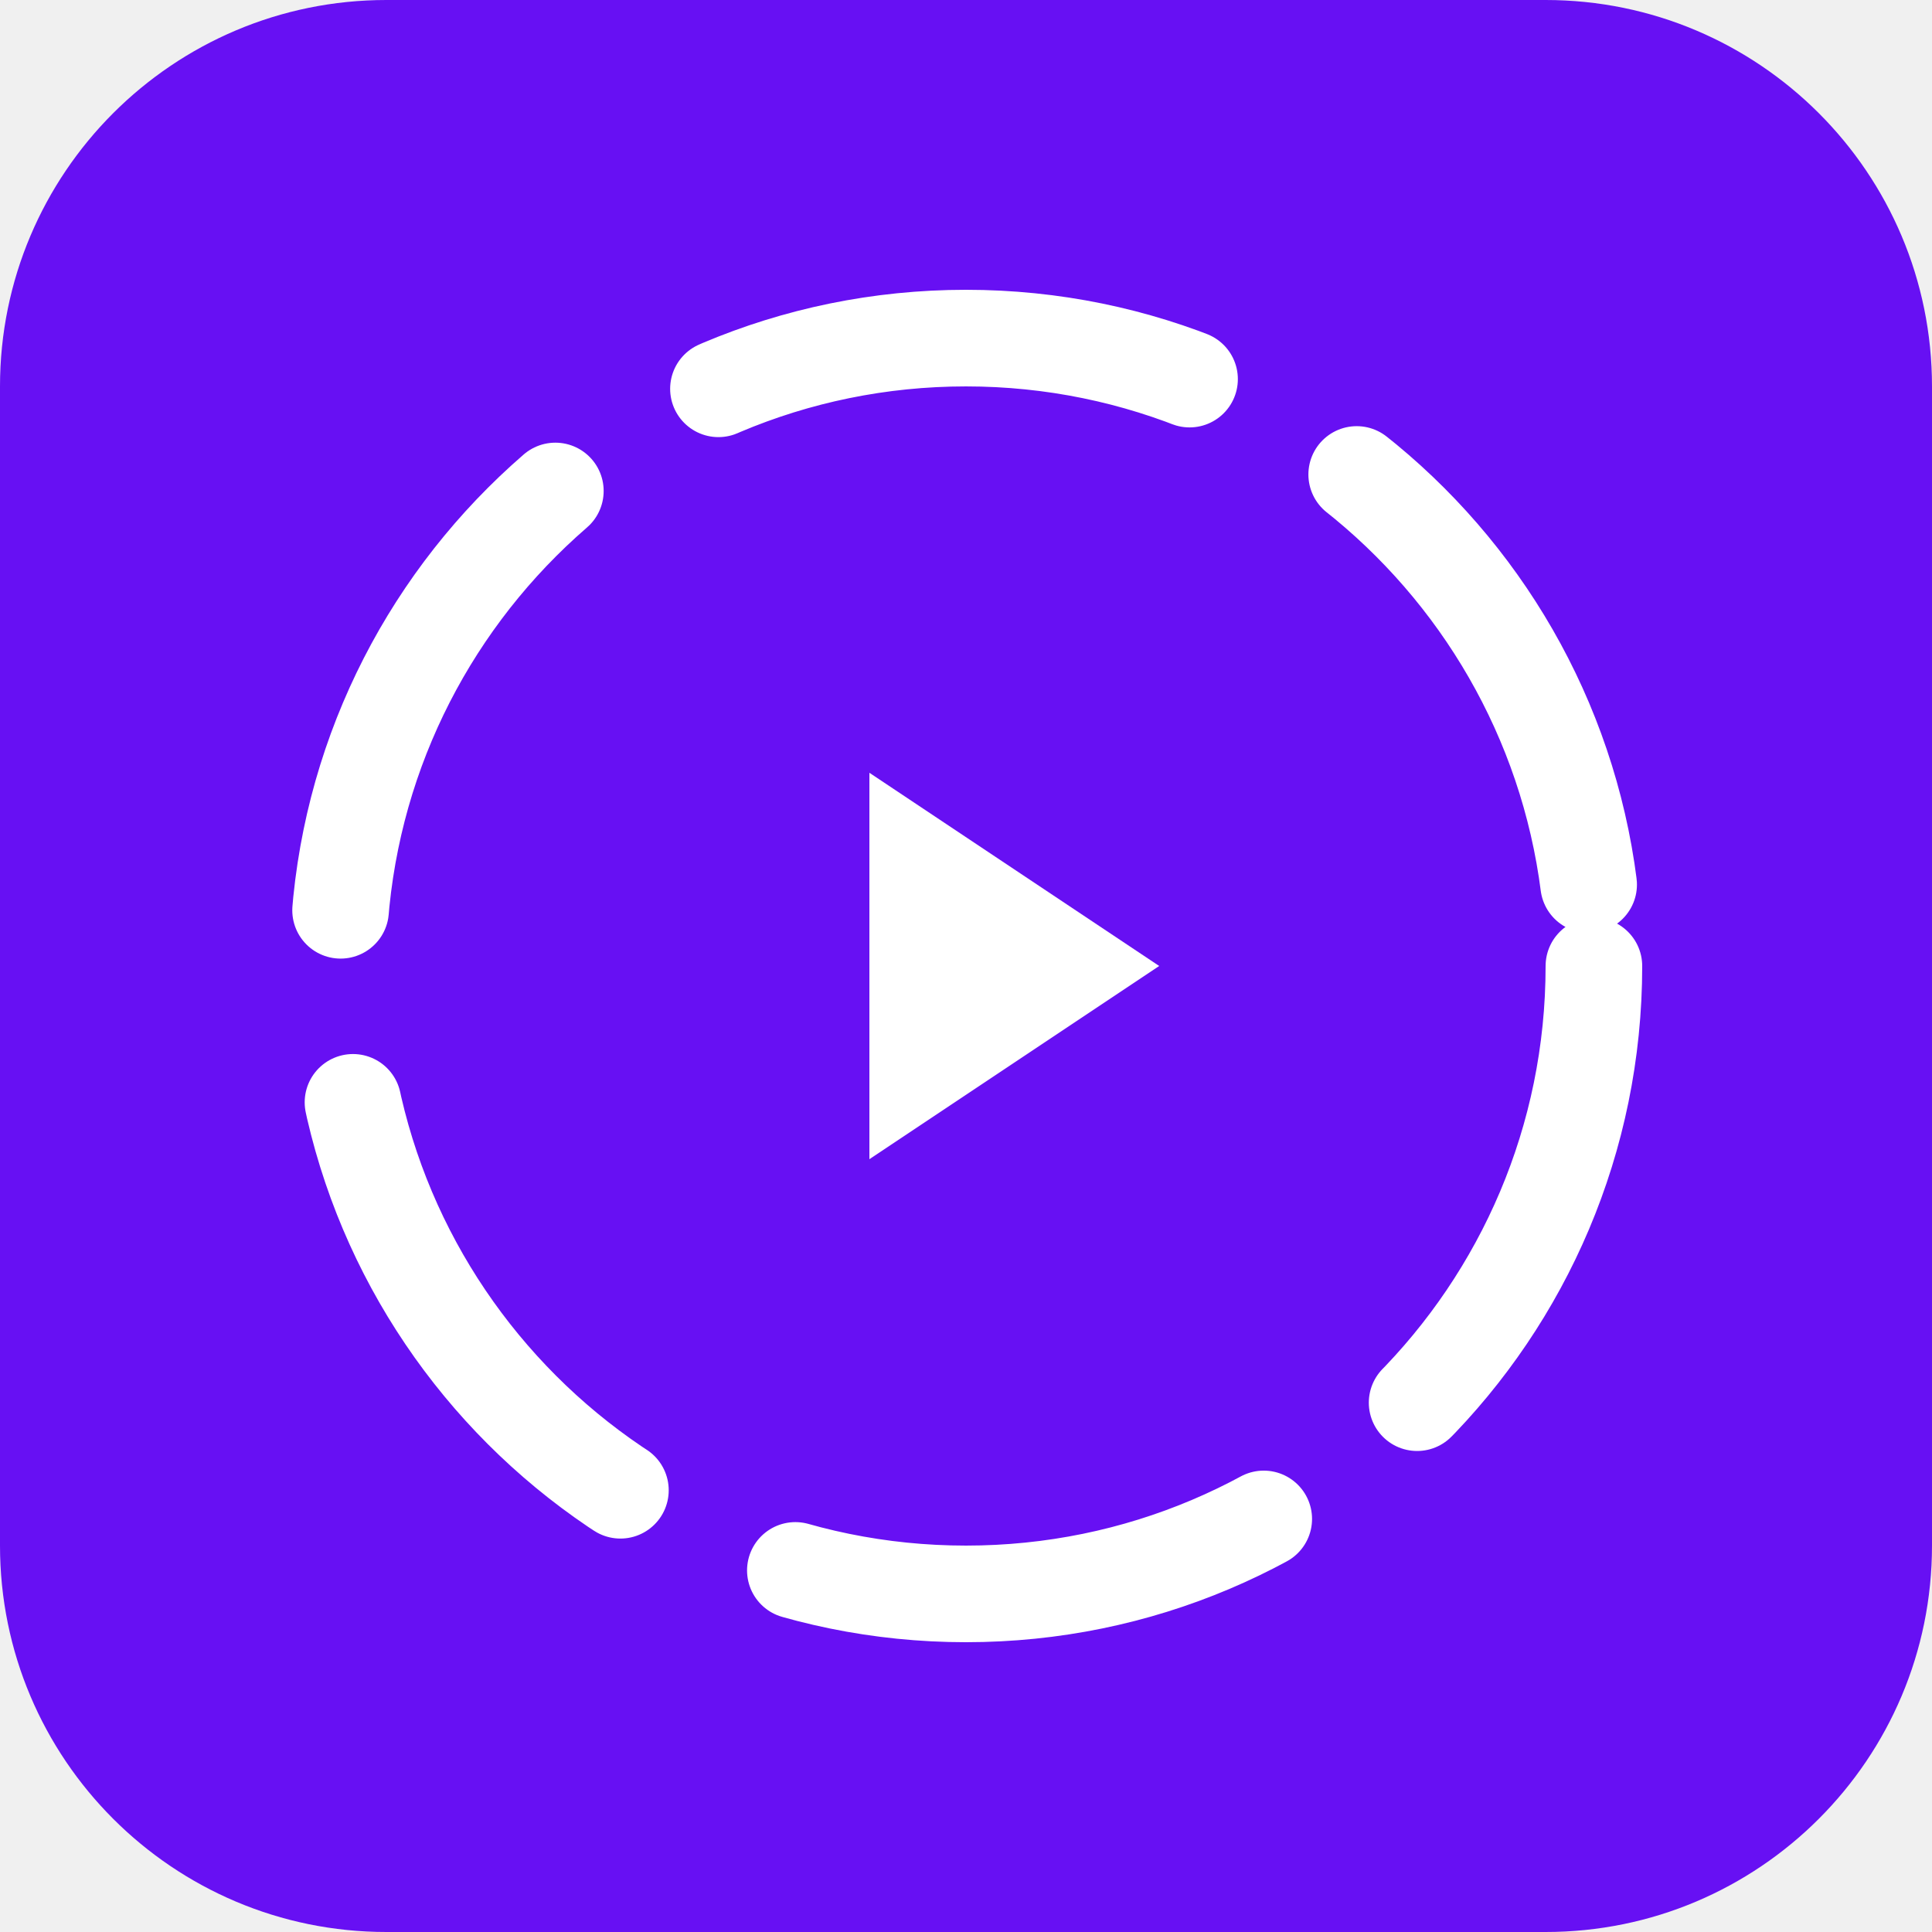
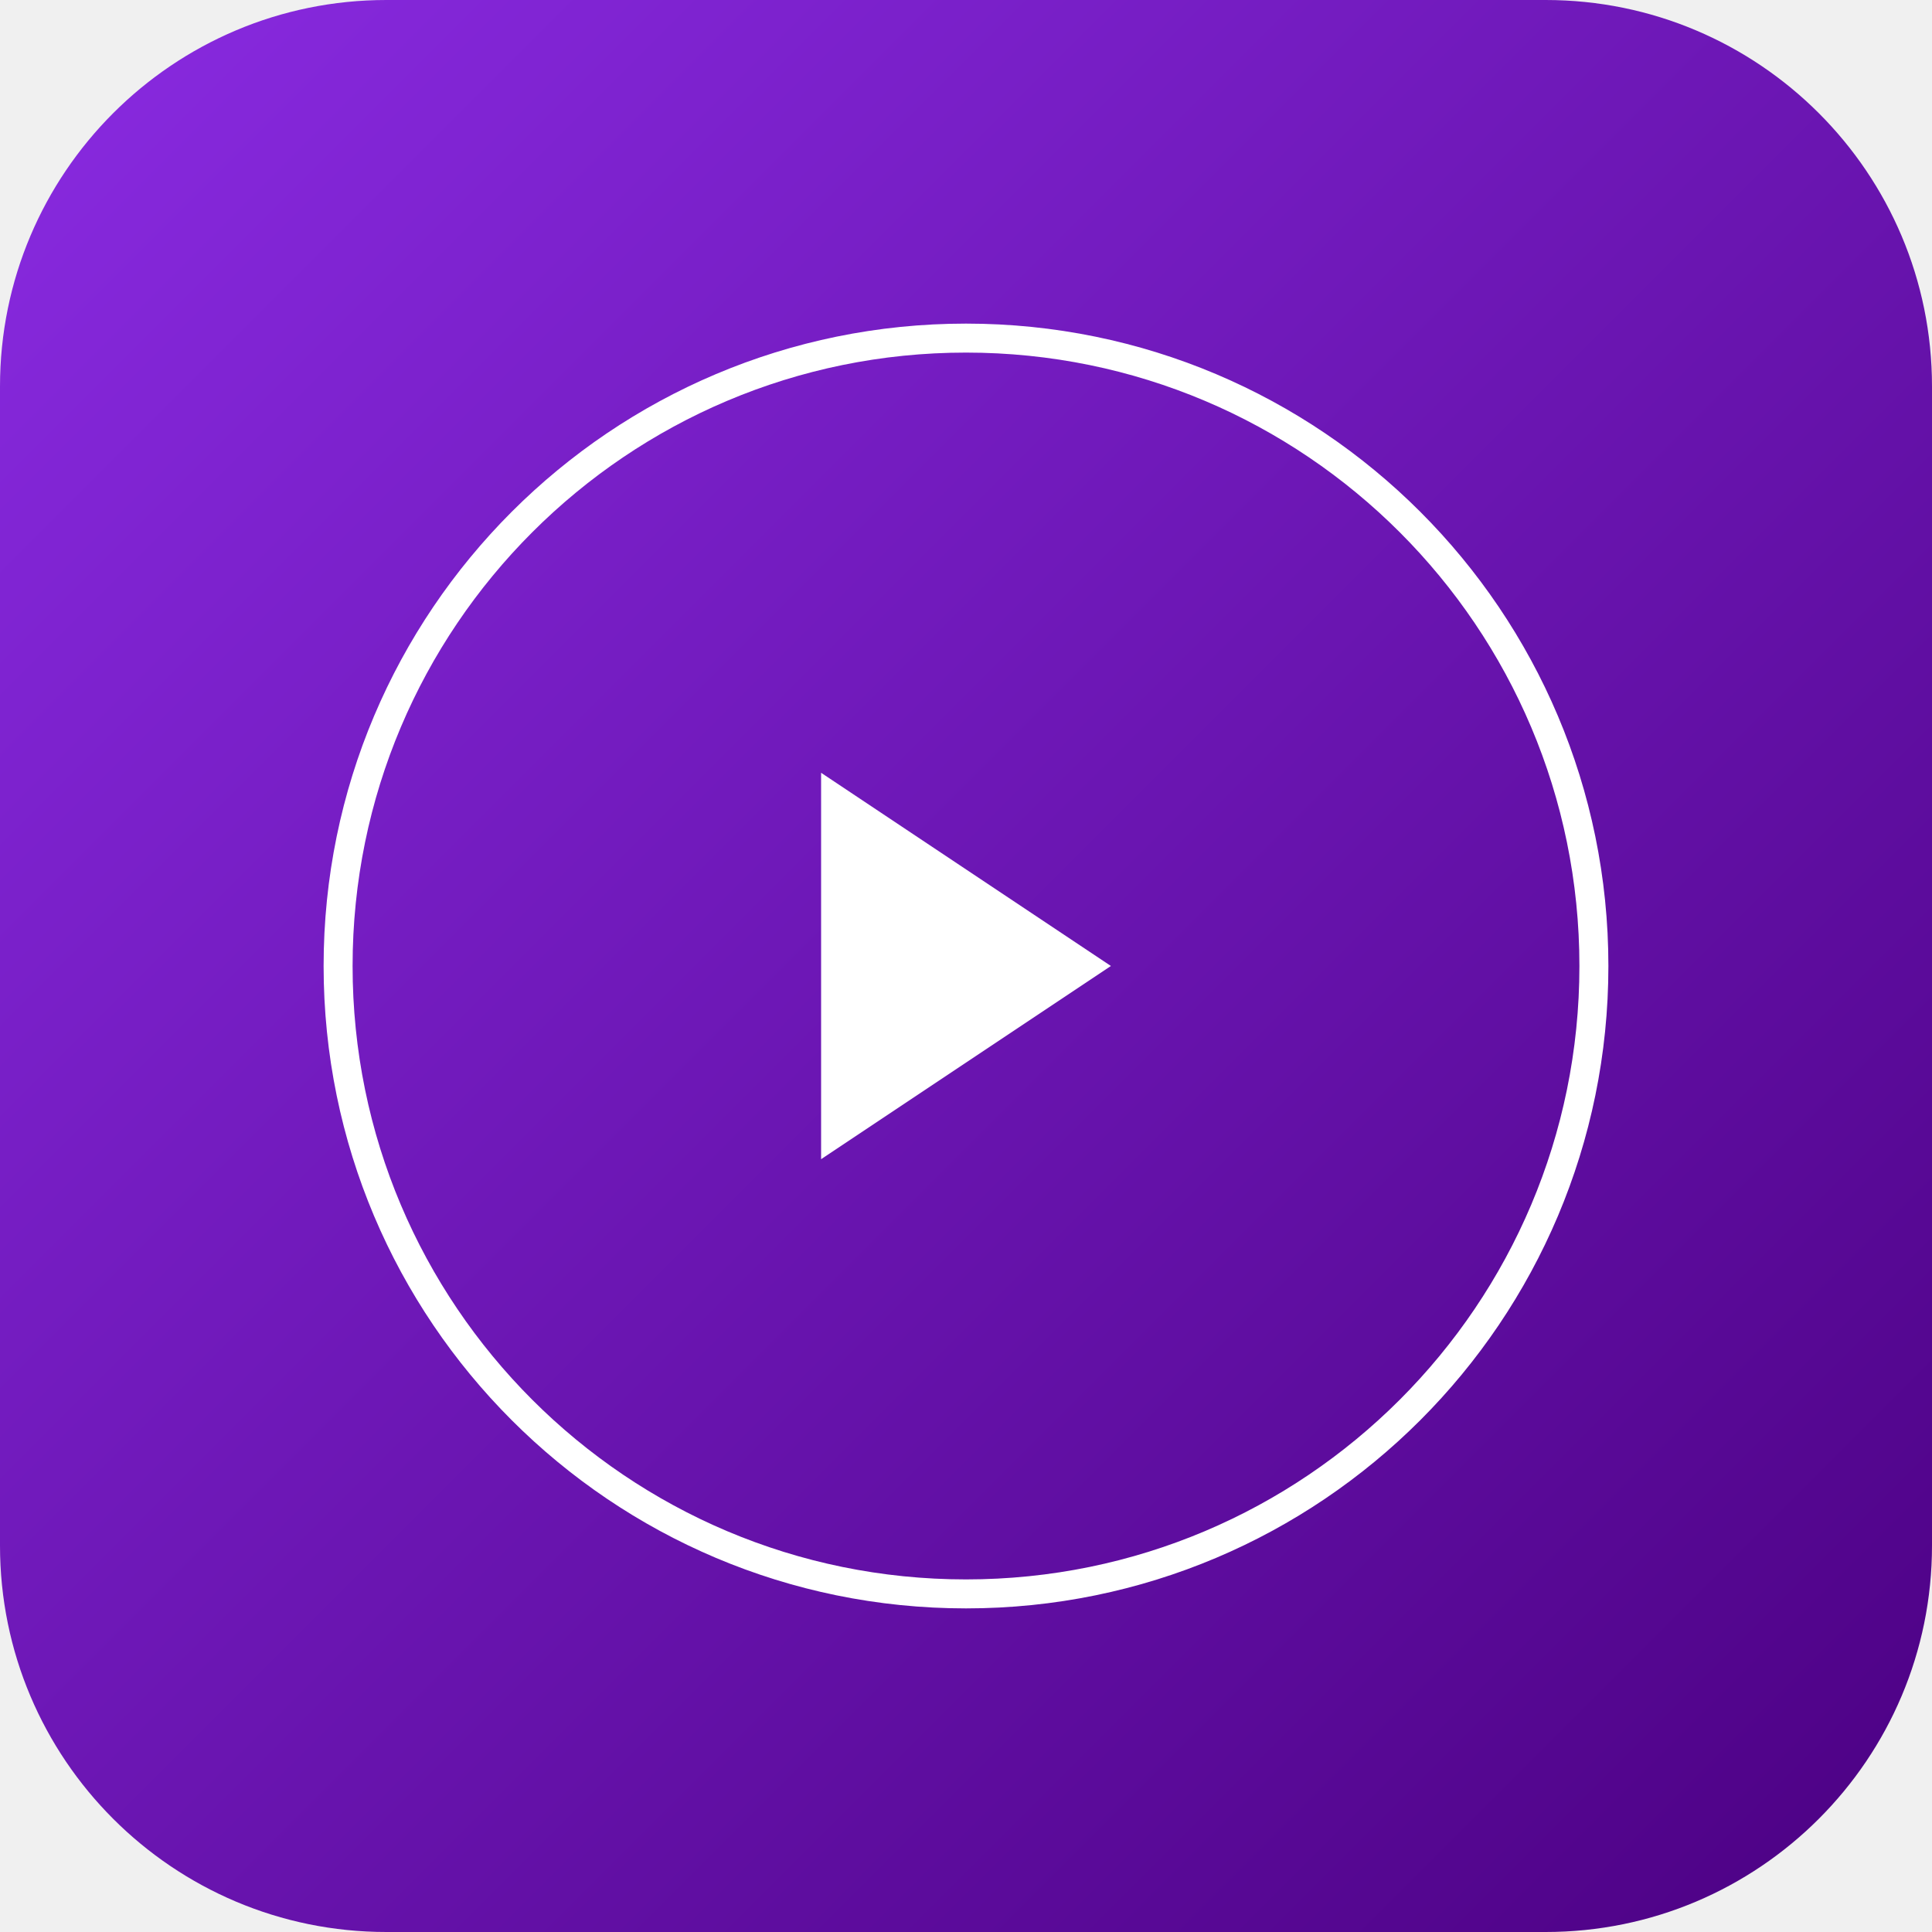
<svg xmlns="http://www.w3.org/2000/svg" width="200" height="200" viewBox="0 0 200 200" fill="none">
-   <rect width="200" height="200" rx="40" fill="#6710f3" />
-   <circle cx="100" cy="100" r="65" stroke="white" stroke-width="10" stroke-linecap="round" stroke-dasharray="50 20" />
-   <polygon points="120,100 90,120 90,80" fill="white" />
+   <defs>
+     <linearGradient id="gradient1" x1="0%" y1="0%" x2="100%" y2="100%">
+       <stop offset="0%" stop-color="#8A2BE2" />
+       <stop offset="100%" stop-color="#4B0082" />
+     </linearGradient>
+   </defs>
+   <rect width="200" height="200" rx="40" fill="url(#gradient1)" />
+   <circle cx="100" cy="100" r="65" stroke="white" stroke-width="3" fill="none" />
+   <polygon points="115,100 85,120 85,80" fill="white" />
</svg>
